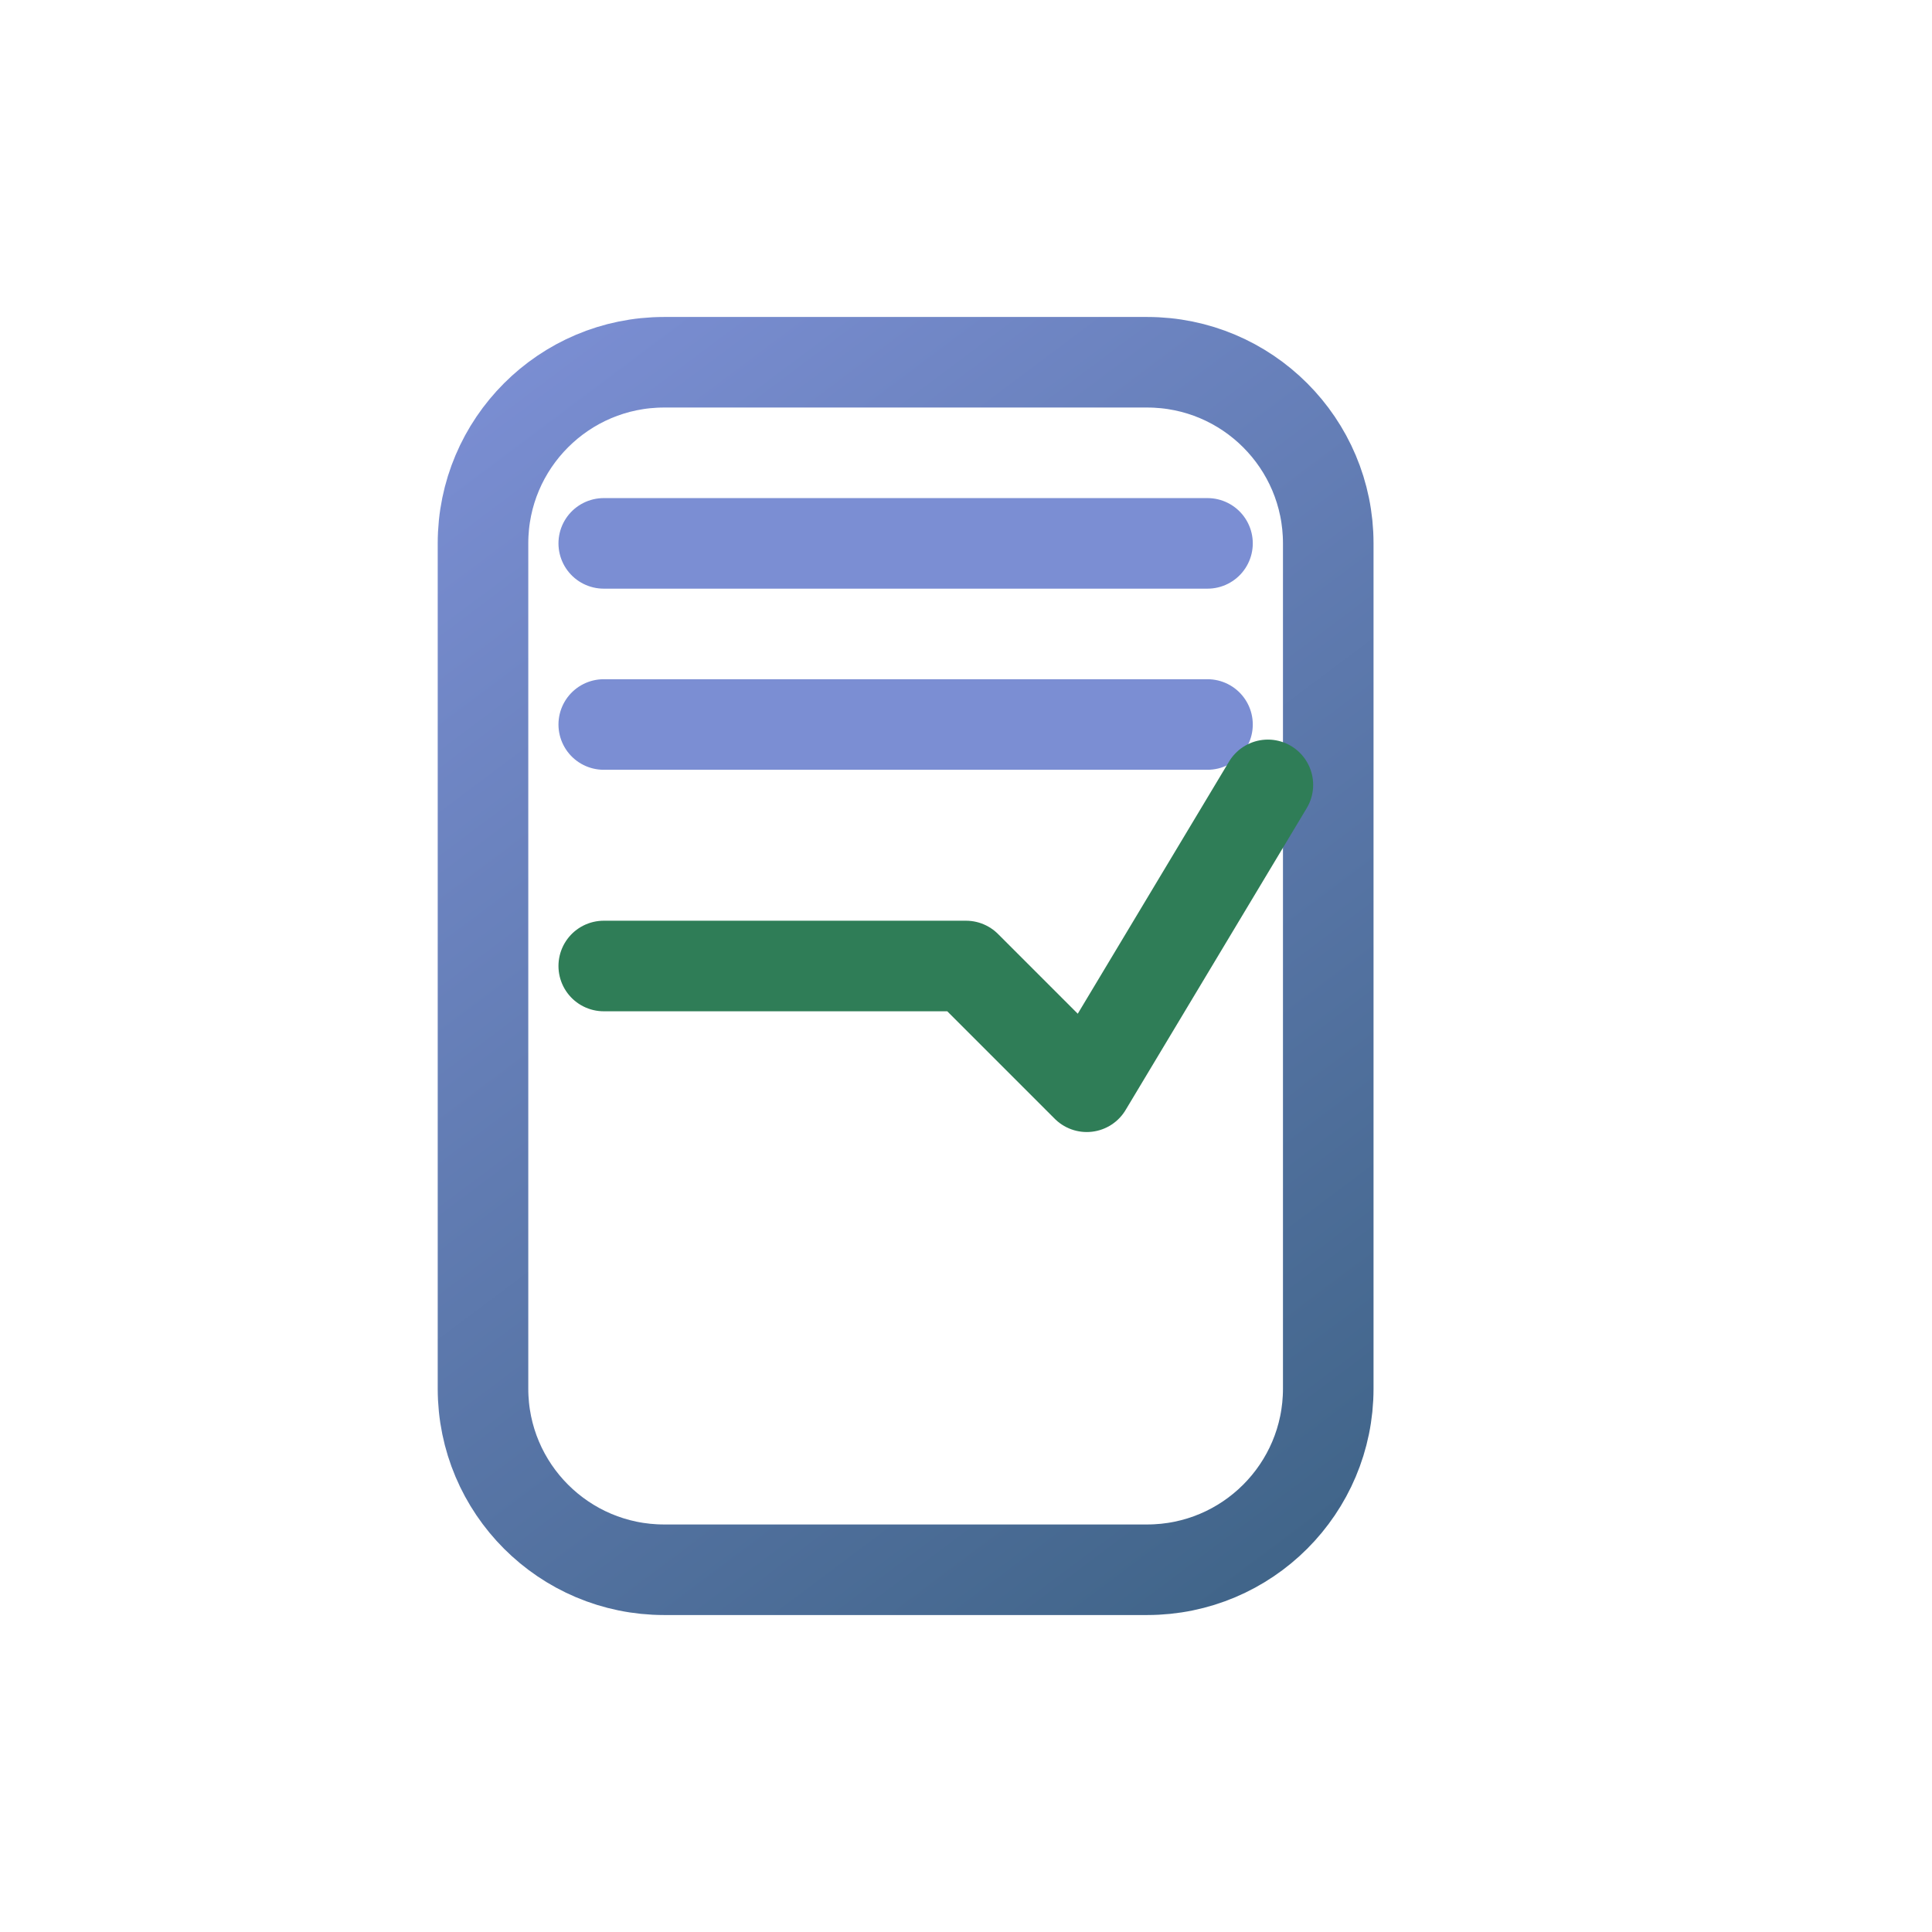
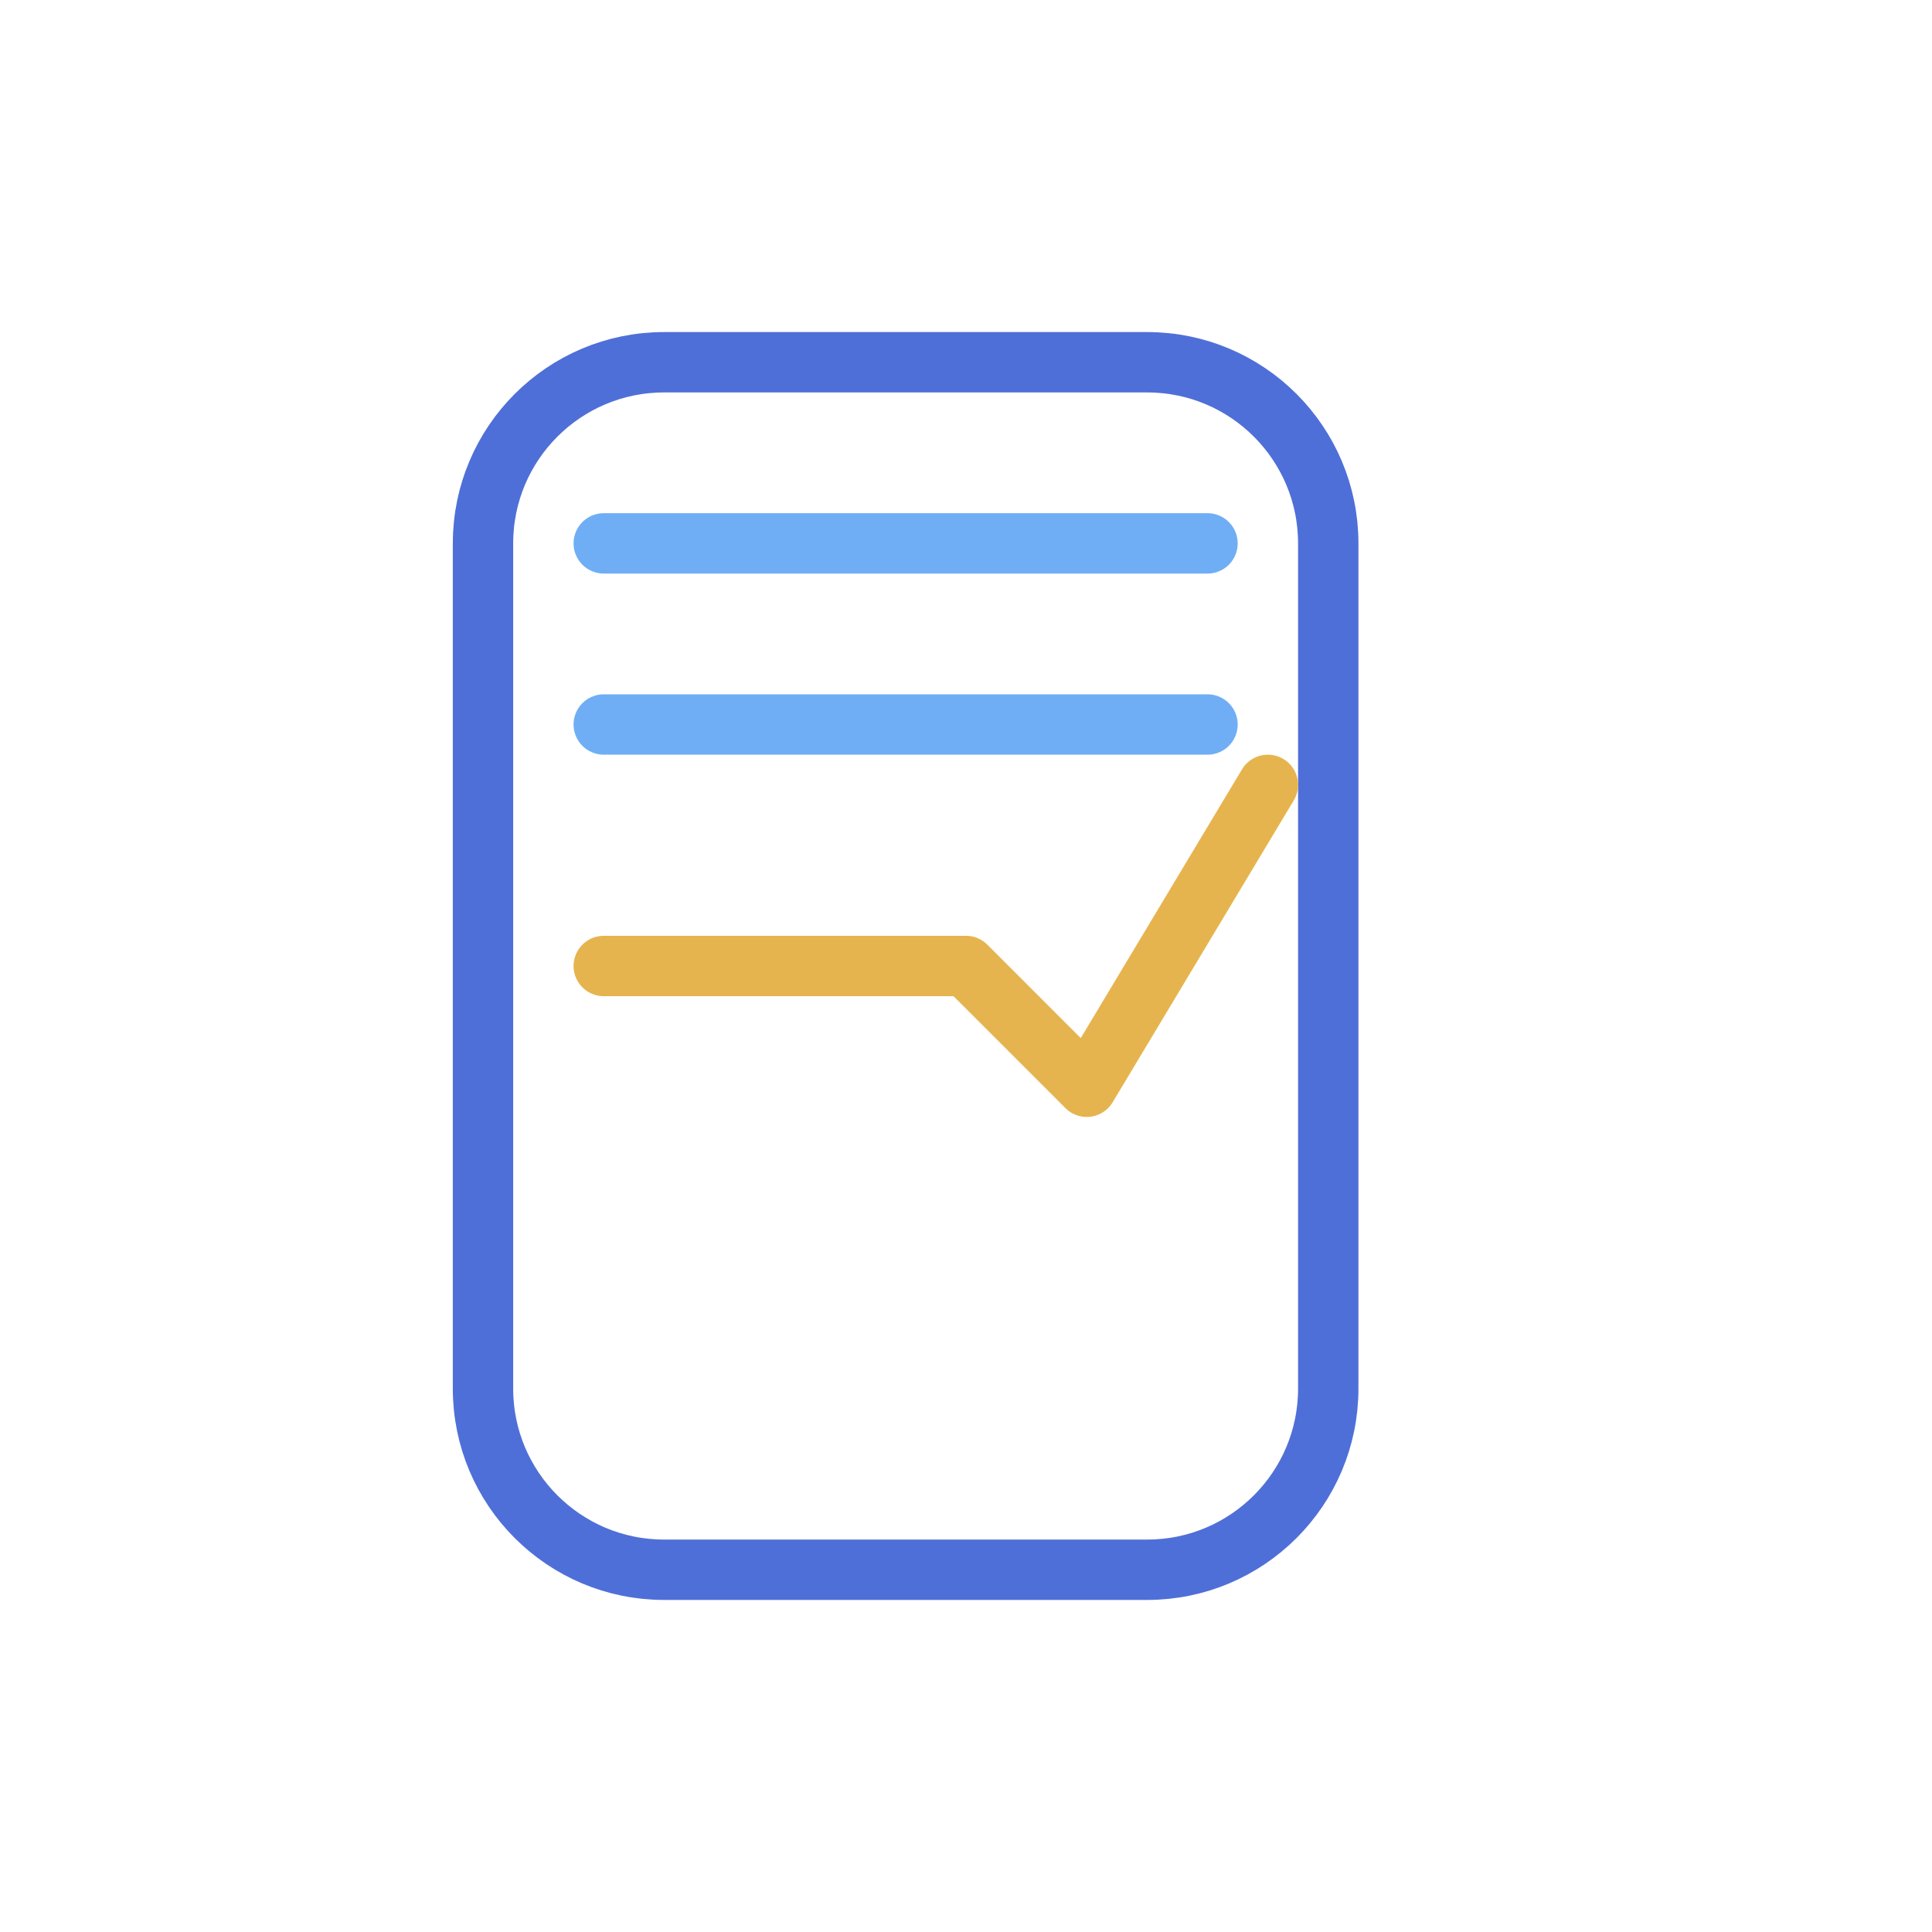
<svg xmlns="http://www.w3.org/2000/svg" viewBox="0 0 64 64" fill="none">
-   <defs>
-     <linearGradient id="logbookGradient" x1="16" y1="12" x2="46" y2="52" gradientUnits="userSpaceOnUse">
-       <stop stop-color="#7B8ED3" />
-       <stop offset="1" stop-color="#3E6386" />
-     </linearGradient>
-   </defs>
-   <rect x="16" y="12" width="28" height="40" rx="6" stroke="url(#logbookGradient)" stroke-width="3" fill="rgba(255,255,255,0.06)" />
-   <path d="M20 18h20" stroke="#7B8ED3" stroke-width="3" stroke-linecap="round" />
-   <path d="M20 24h20" stroke="#7B8ED3" stroke-width="3" stroke-linecap="round" />
-   <path d="M20 32h12l4 4 6-10" stroke="#2F7D57" stroke-width="3" stroke-linecap="round" stroke-linejoin="round" />
+   <g fill="none" stroke-linecap="round" stroke-linejoin="round" stroke-width="2" vector-effect="non-scaling-stroke">
+     <rect x="16" y="12" width="28" height="40" rx="6" stroke="#4F6FD8" />
+     <path d="M20 18h20" stroke="#6FAEF5" />
+     <path d="M20 24h20" stroke="#6FAEF5" />
+     <path d="M20 32h12l4 4 6-10" stroke="#E6B44E" />
+   </g>
</svg>
